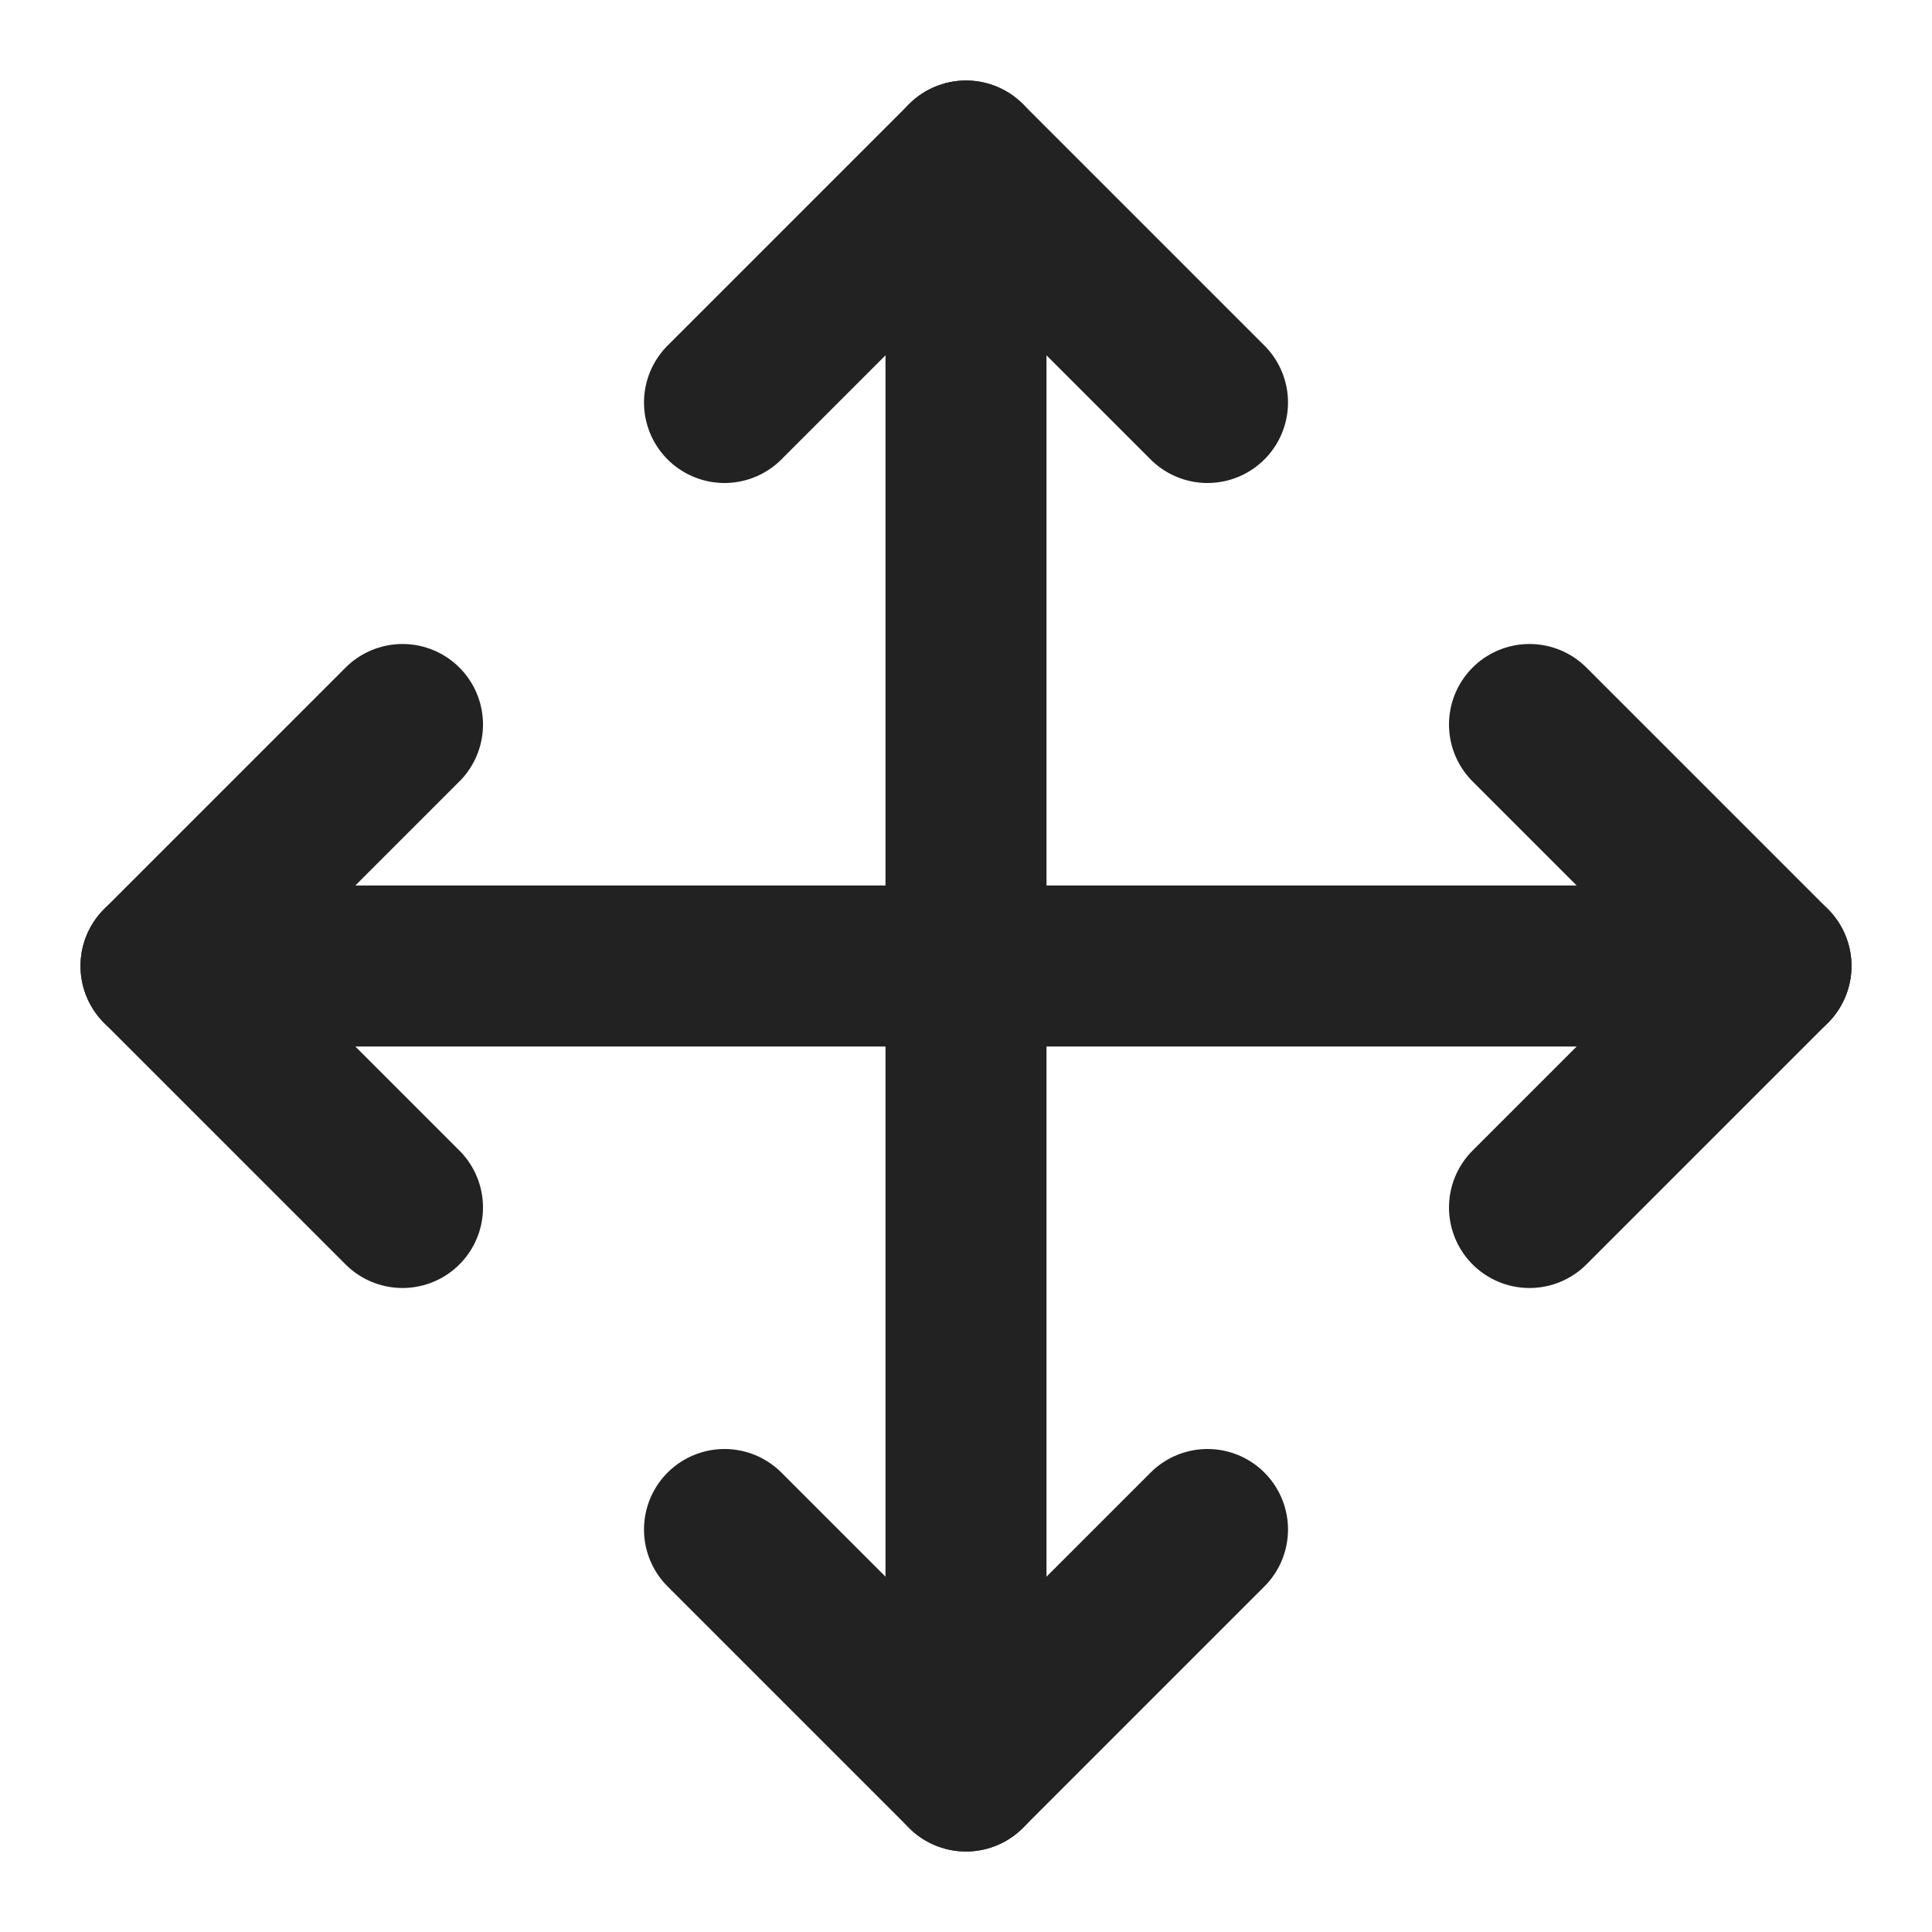
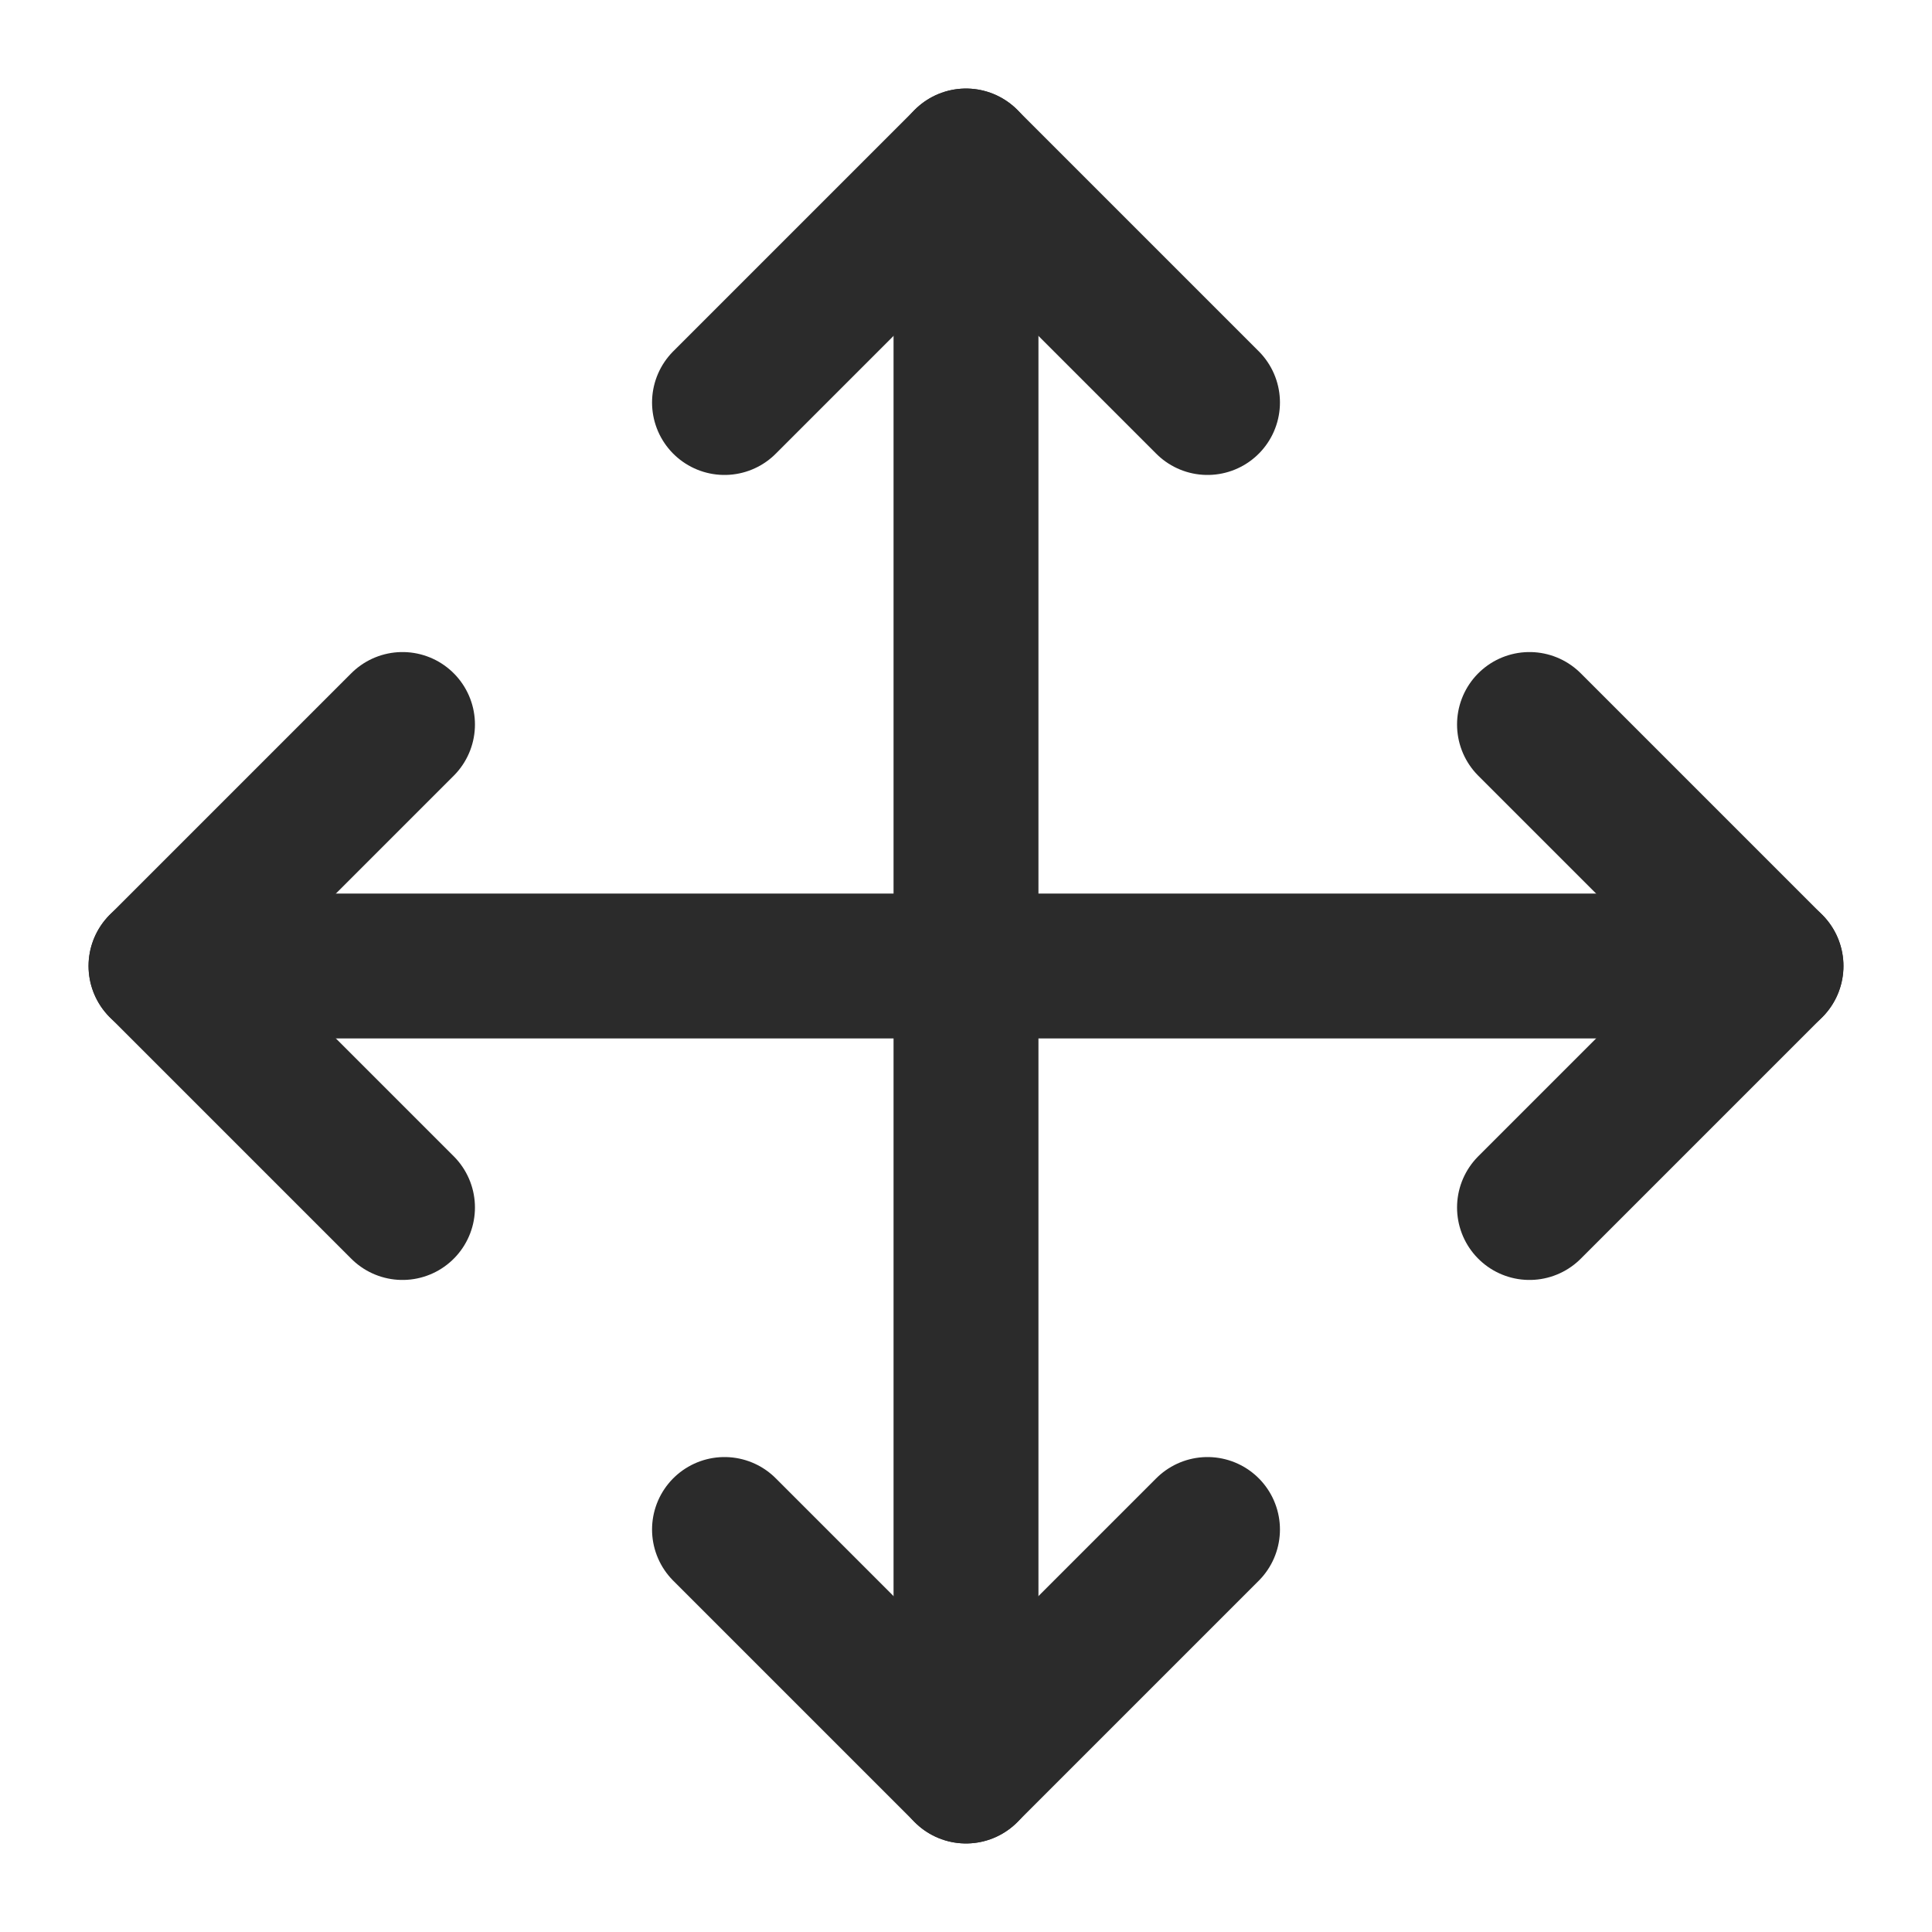
- <svg xmlns="http://www.w3.org/2000/svg" width="24" height="24" viewBox="0 0 24 24" fill="none" stroke="#222222" stroke-width="2" stroke-linecap="round" stroke-linejoin="round">
-   <polyline points="5 9 2 12 5 15" />
-   <polyline points="9 5 12 2 15 5" />
-   <polyline points="15 19 12 22 9 19" />
-   <polyline points="19 9 22 12 19 15" />
+ <svg xmlns="http://www.w3.org/2000/svg" width="24" height="24" viewBox="0 0 24 24" fill="none" stroke="#2b2b2b" stroke-width="1.8" stroke-linecap="round" stroke-linejoin="round">
+   <path d="M5 9l-3 3 3 3" />
+   <path d="M9 5l3-3 3 3" />
+   <path d="M15 19l-3 3-3-3" />
+   <path d="M19 9l3 3-3 3" />
  <line x1="2" y1="12" x2="22" y2="12" />
  <line x1="12" y1="2" x2="12" y2="22" />
</svg>
